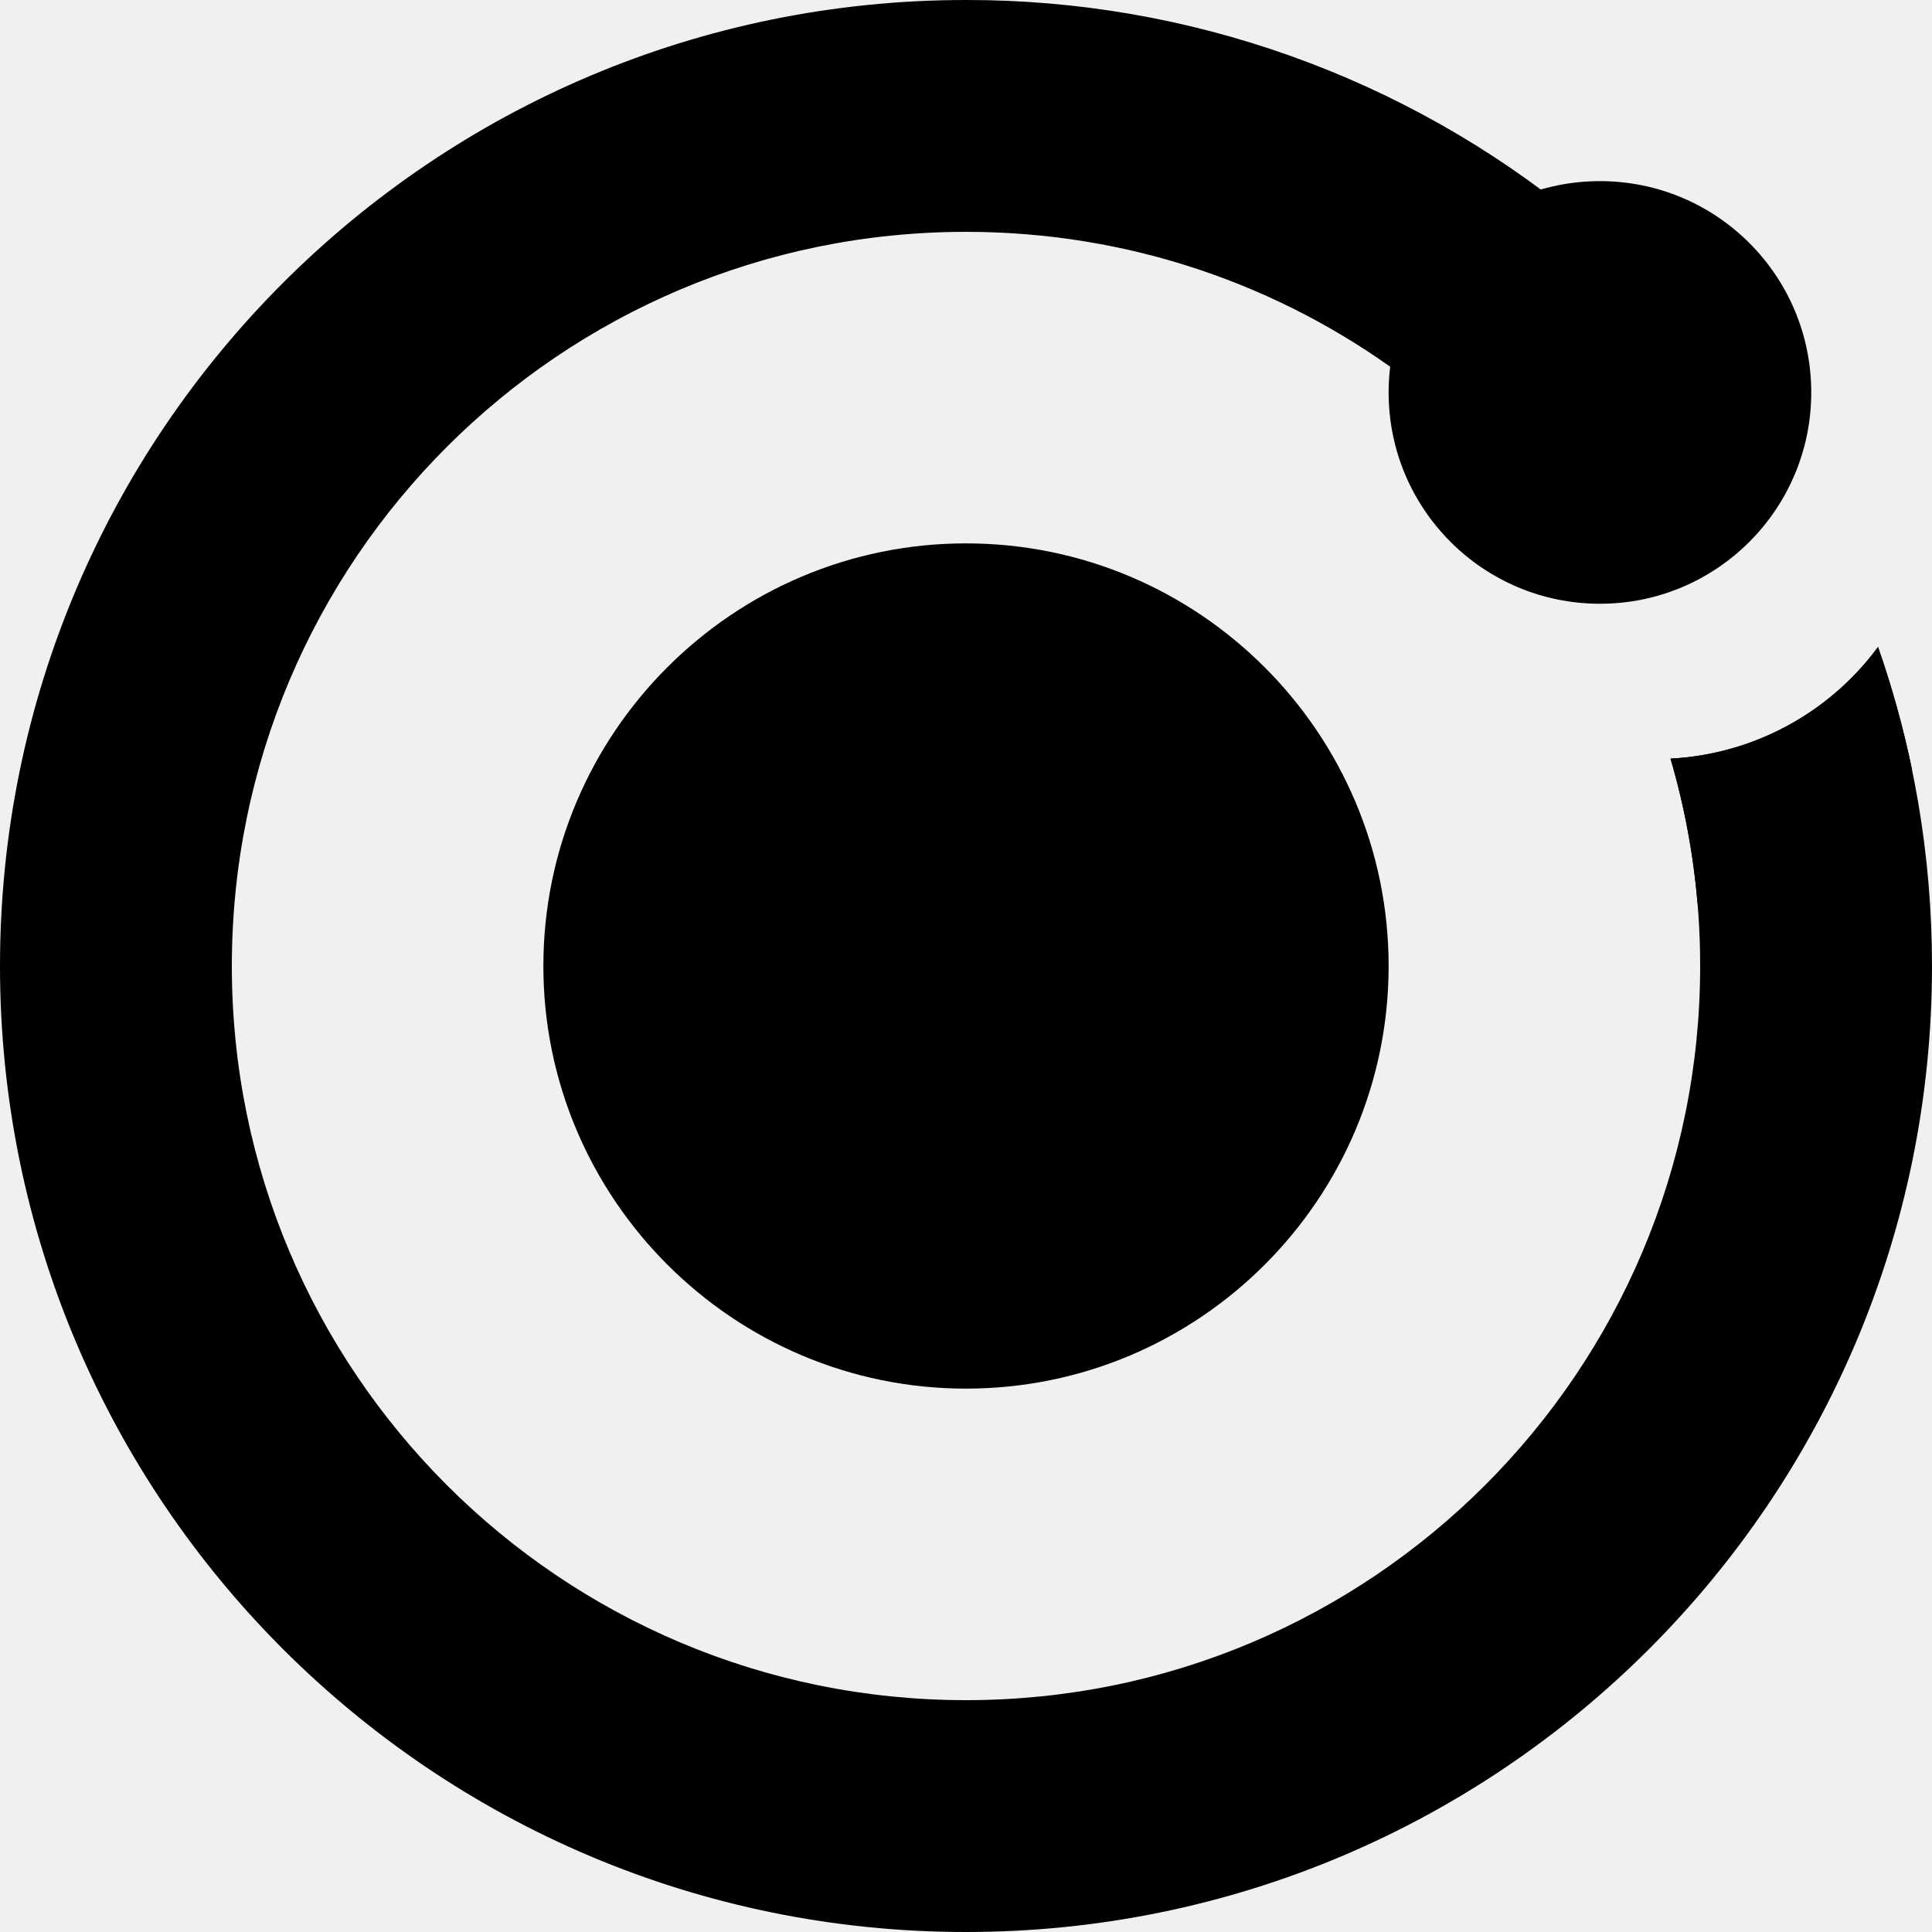
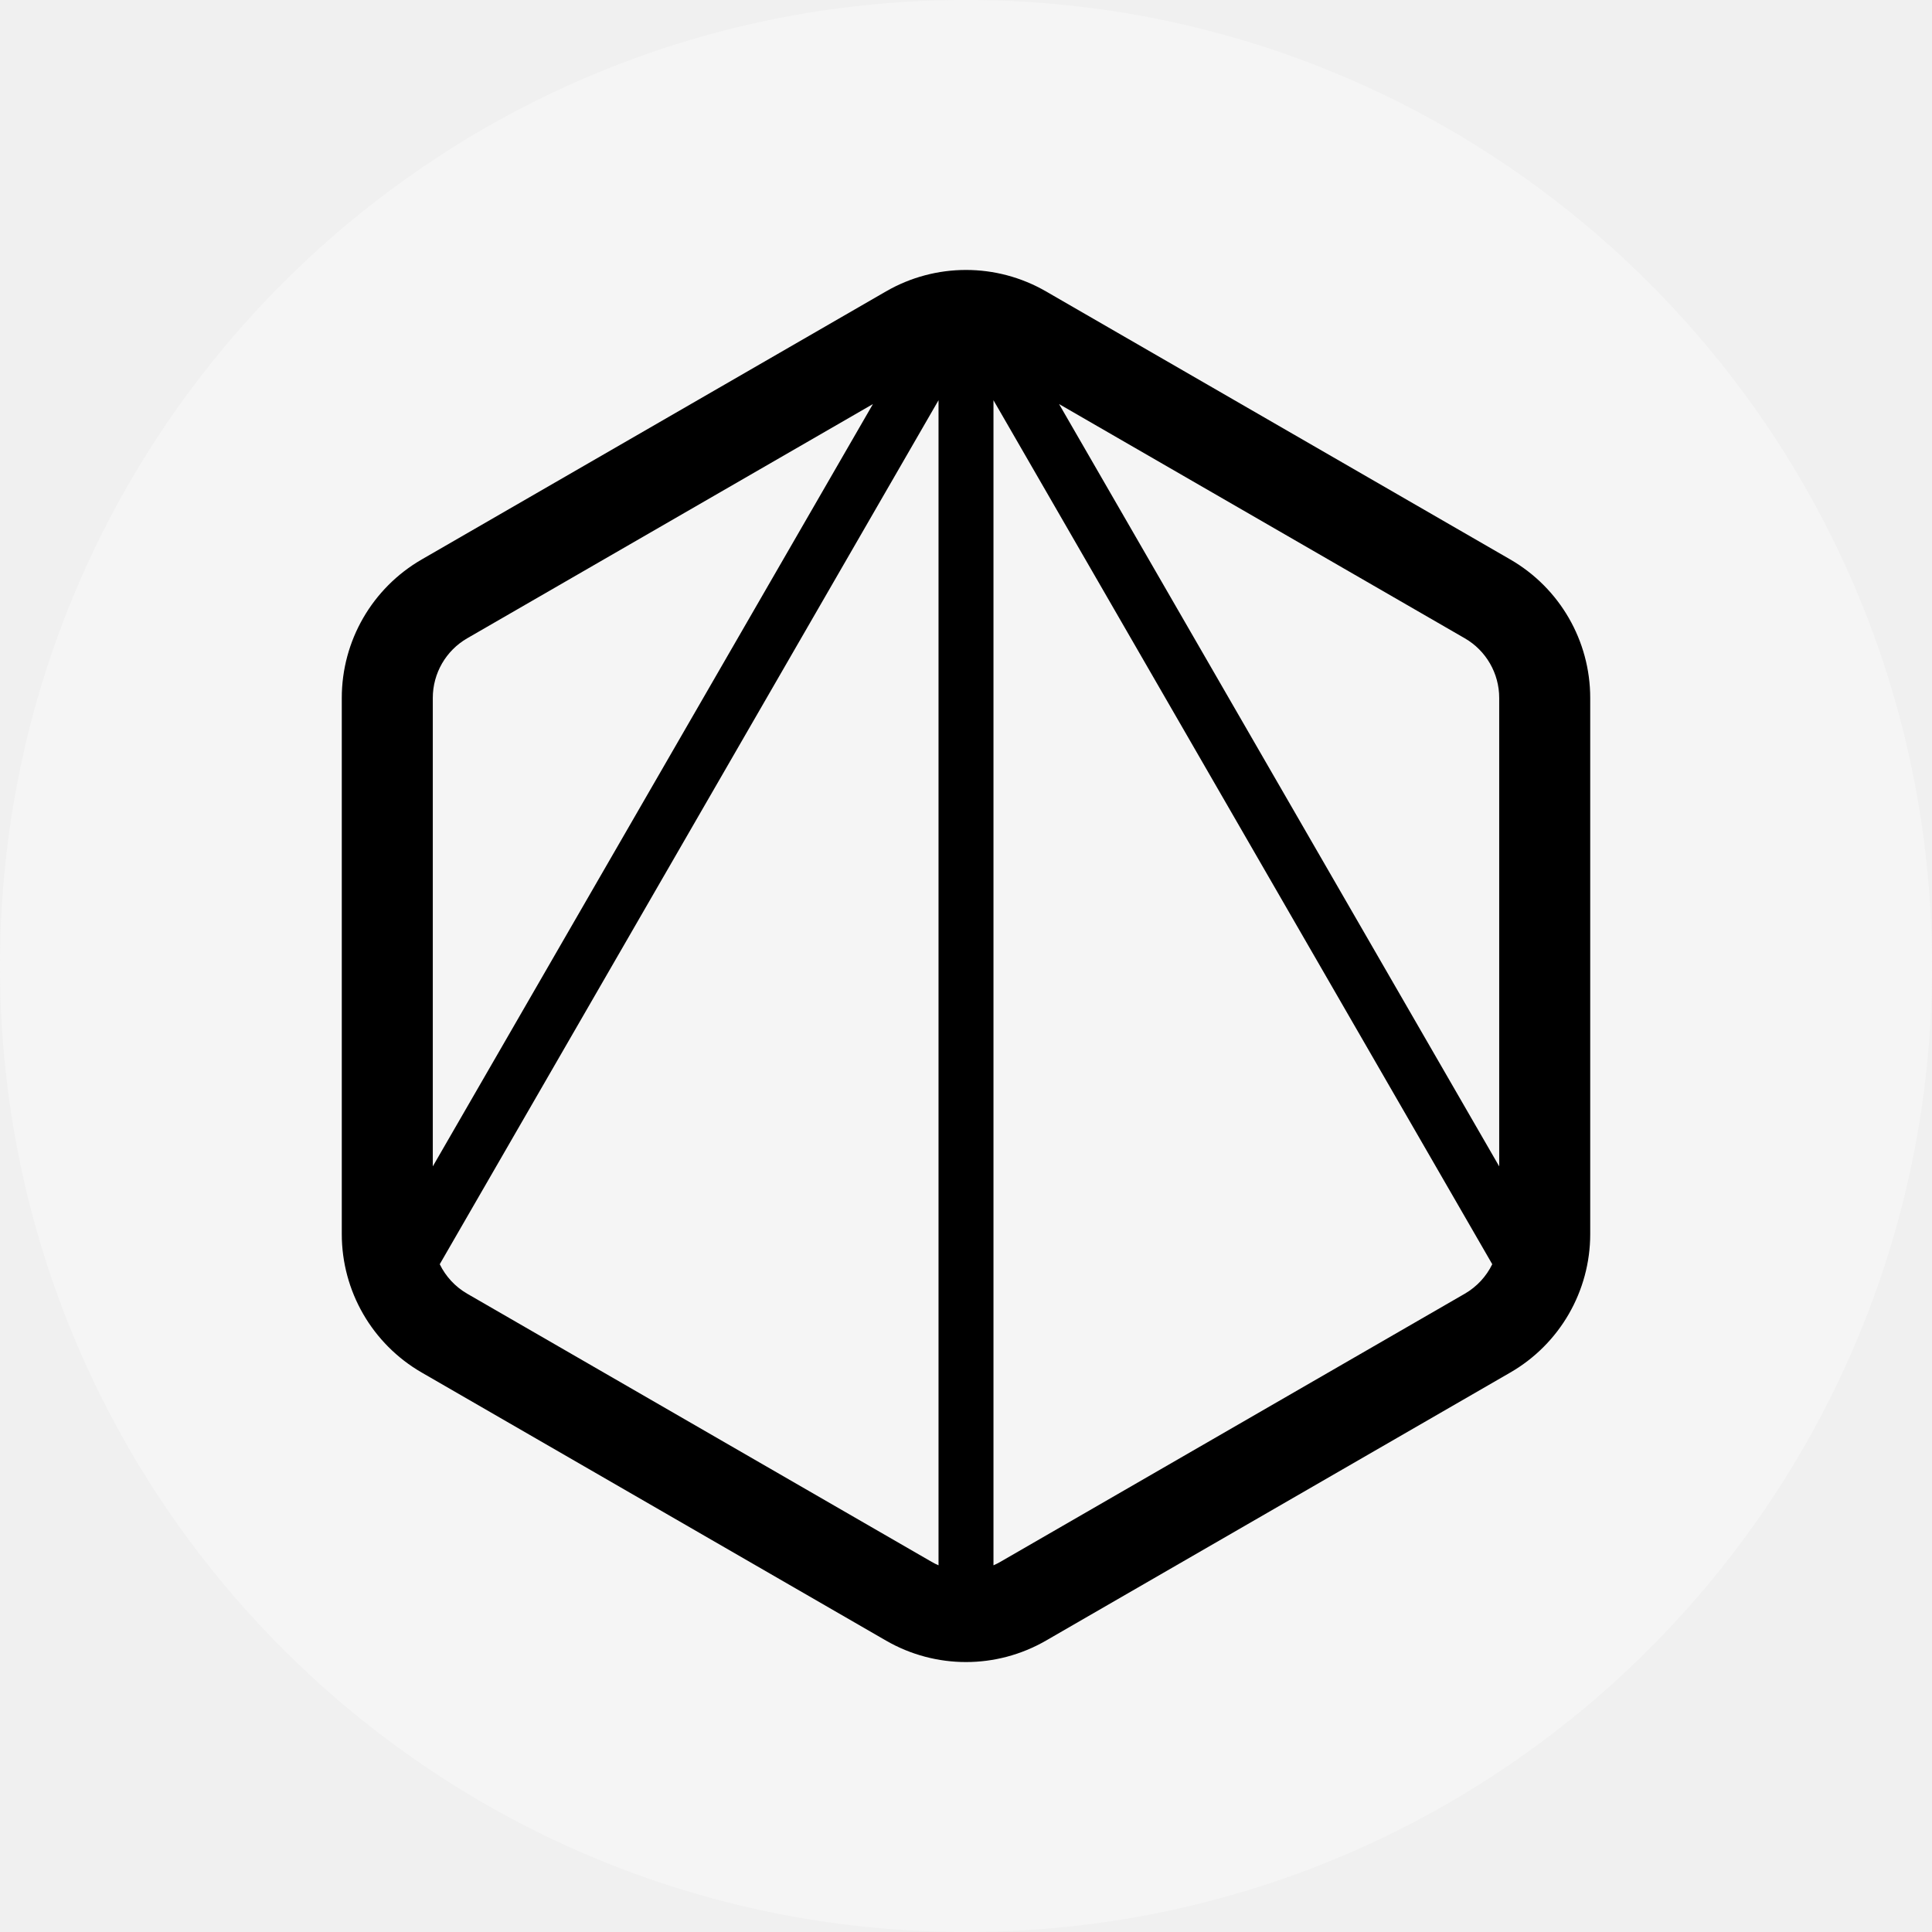
- <svg xmlns="http://www.w3.org/2000/svg" width="512" height="512">
-   <g clip-path="url(#a)" fill="#000">
-     <path d="M61.44 256c0-107.45 87.1-194.56 194.56-194.56 43.26 0 83.2 14.1 115.5 37.98a73.34 73.34 0 0 1 46.59-41.58A255.04 255.04 0 0 0 256 0C114.62 0 0 114.61 0 256c0 141.38 114.61 256 256 256 141.38 0 256-114.62 256-256 0-29.6-5.03-58.06-14.3-84.55a73.04 73.04 0 0 1-55 29.59 194.65 194.65 0 0 1 7.86 54.96c0 107.45-87.1 194.56-194.56 194.56-107.45 0-194.56-87.1-194.56-194.56Z" />
-     <path d="M506.74 204.13a254.3 254.3 0 0 0-9.04-32.68 73.04 73.04 0 0 1-55 29.59 193.66 193.66 0 0 1 7.16 38.36 79.98 79.98 0 0 0 56.88-35.27ZM256 368c61.71 0 112-50.2 112-112 0-61.71-50.2-112-112-112s-112 50.29-112 112 50.29 112 112 112ZM424 160a56 56 0 1 0 0-112 56 56 0 0 0 0 112Z" />
-   </g>
-   <defs>
-     <clipPath id="a">
-       <path fill="#fff" d="M0 0h512v512H0z" />
-     </clipPath>
-   </defs>
+ <svg xmlns="http://www.w3.org/2000/svg" width="64" height="64" viewBox="0 0 64 64" fill="none">
+   <rect width="64" height="64" rx="32" fill="#F5F5F5" />
+   <path fill-rule="evenodd" clip-rule="evenodd" d="M34.648 9.652C33.009 8.706 30.991 8.706 29.352 9.652L13.97 18.533C12.331 19.479 11.322 21.227 11.322 23.119V40.881C11.322 42.773 12.331 44.521 13.97 45.467L29.352 54.348C30.991 55.294 33.009 55.294 34.648 54.348L50.03 45.467C51.669 44.521 52.678 42.773 52.678 40.881V23.119C52.678 21.227 51.669 19.479 50.03 18.533L34.648 9.652ZM15.477 42.856C15.076 42.624 14.763 42.281 14.567 41.879L31.09 13.258V51.853C31.012 51.819 30.935 51.781 30.86 51.737L15.477 42.856ZM32.91 51.853V13.258L49.433 41.879C49.237 42.281 48.924 42.624 48.523 42.856L33.14 51.737C33.065 51.781 32.988 51.819 32.91 51.853ZM15.477 21.144L28.917 13.385L14.337 38.638V23.119C14.337 22.304 14.772 21.551 15.477 21.144ZM49.663 38.638L35.083 13.385L48.523 21.144C49.228 21.551 49.663 22.304 49.663 23.119V38.638Z" fill="black" />
</svg>
